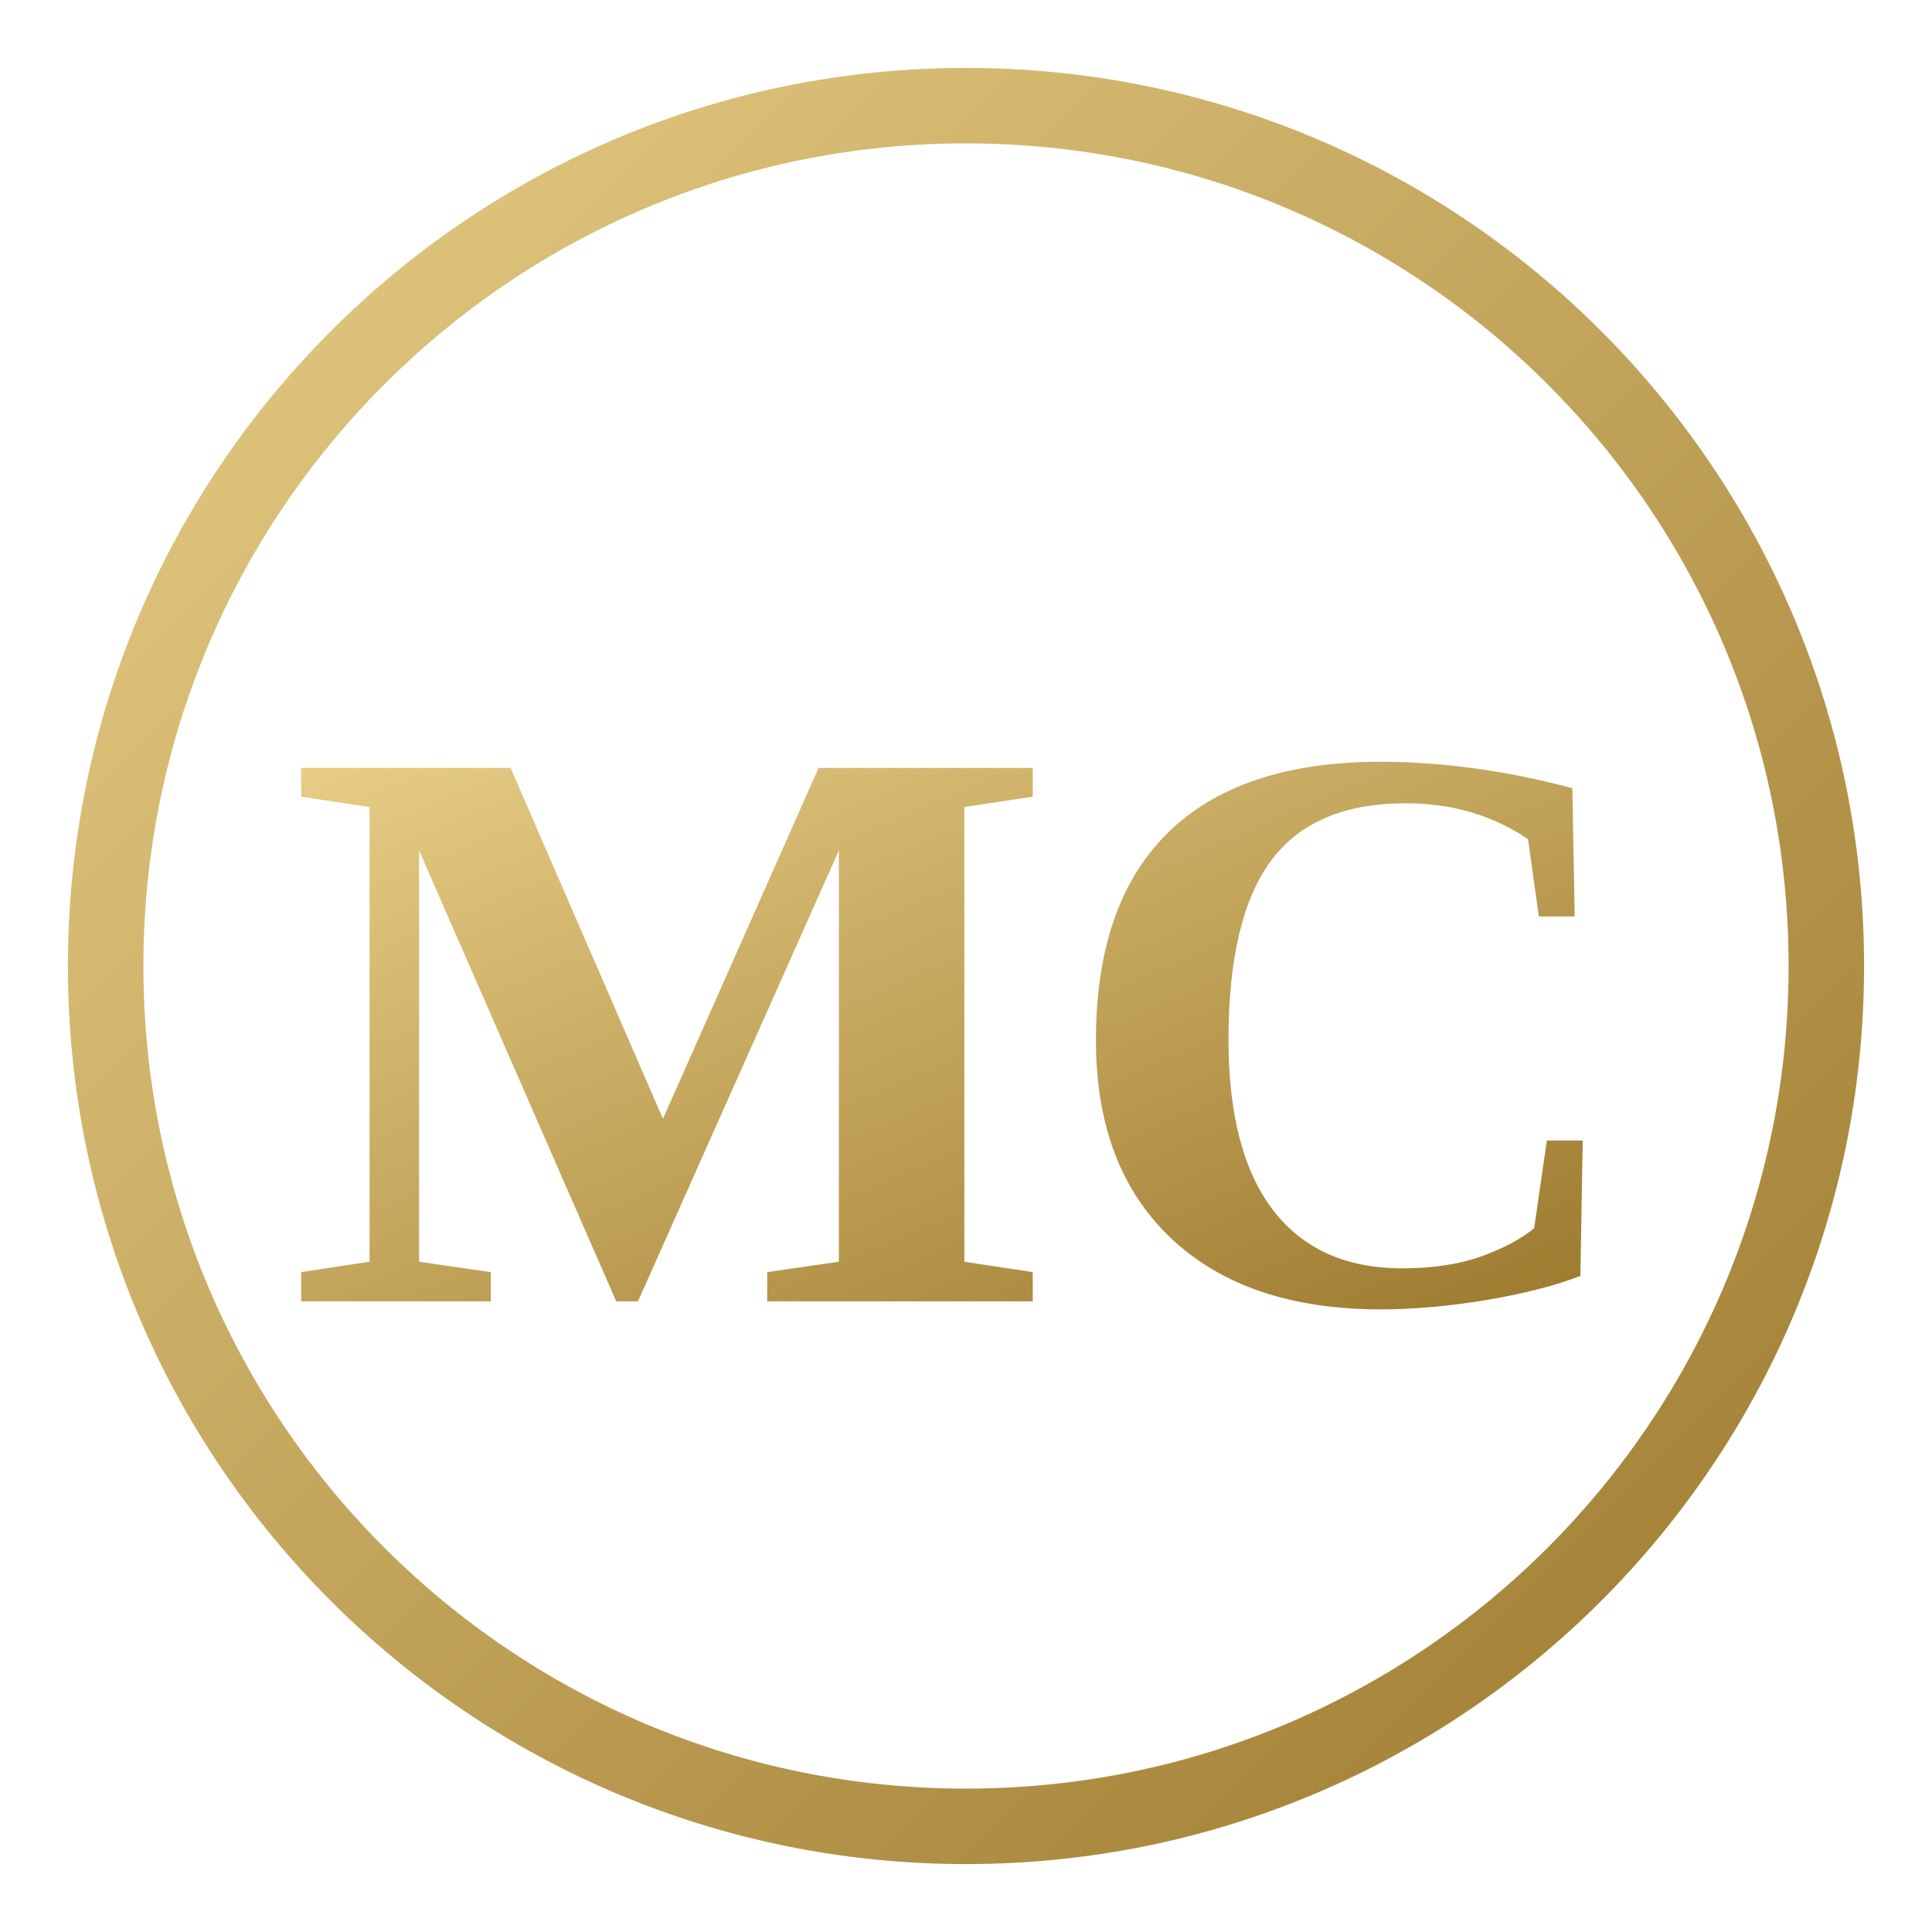
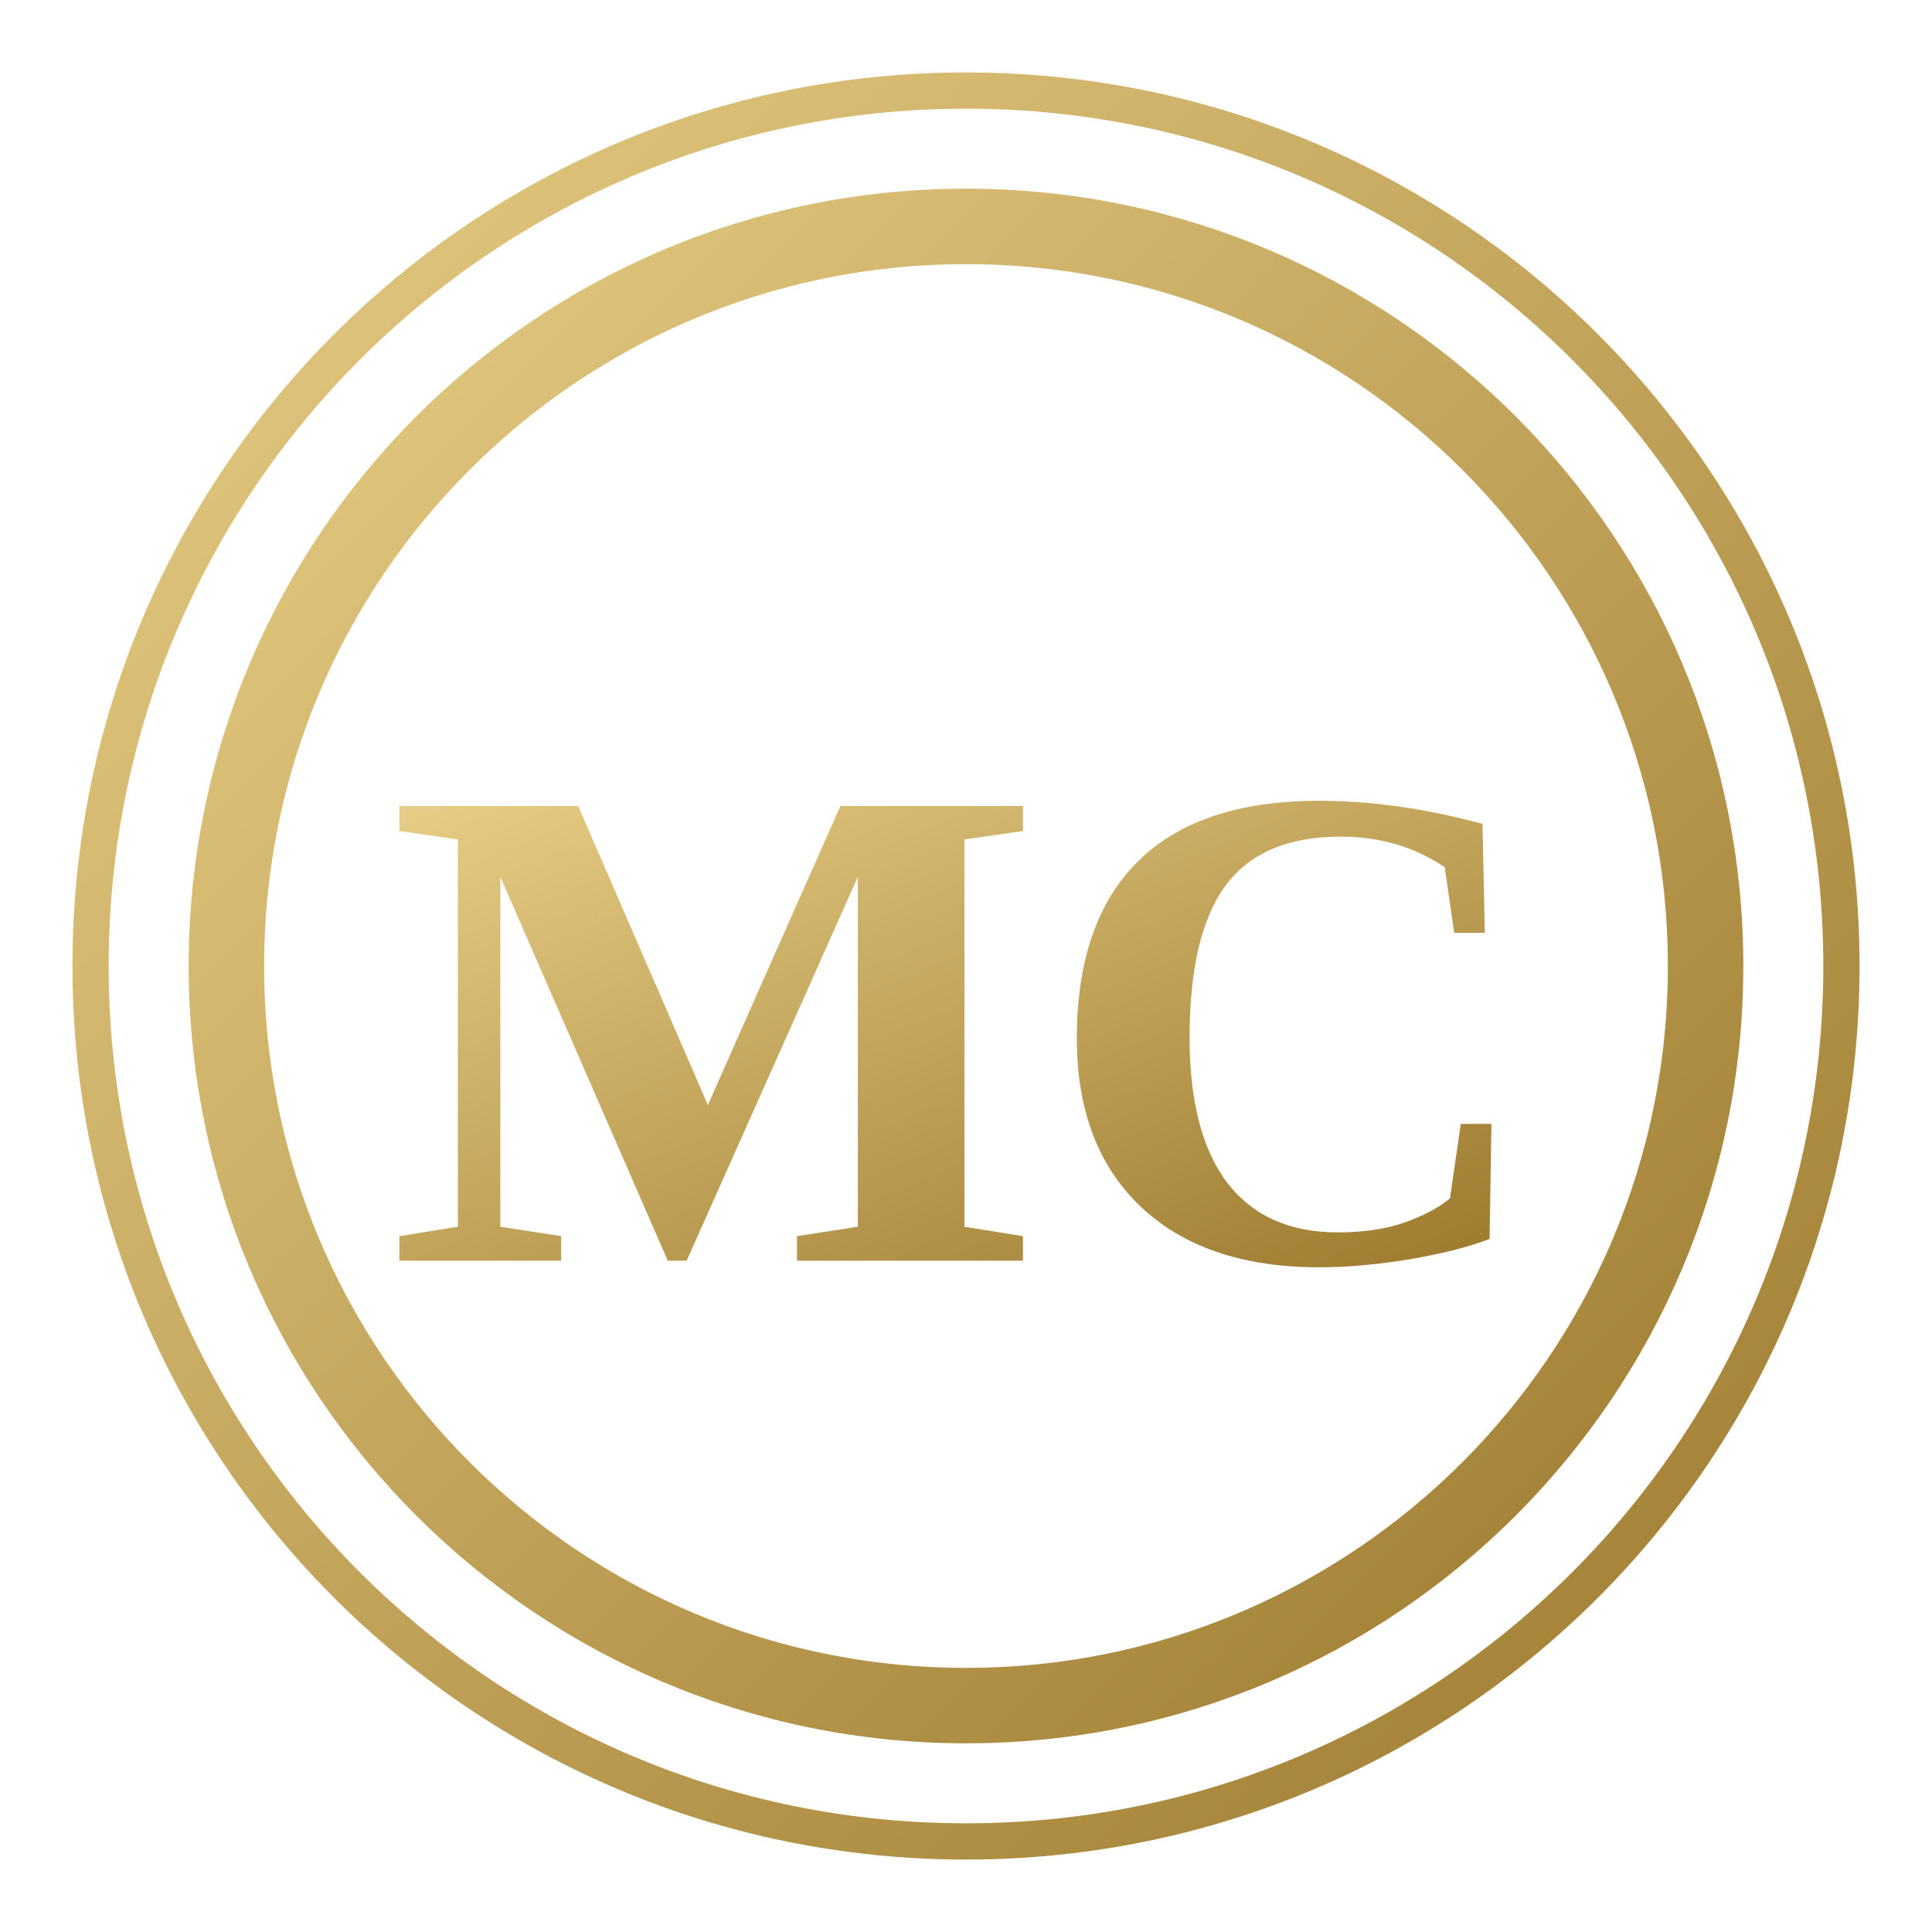
<svg xmlns="http://www.w3.org/2000/svg" viewBox="0 0 64 64" class="lion" aria-hidden="true">
  <defs>
    <linearGradient id="lg" x1="0" y1="0" x2="1" y2="1">
      <stop offset="0" stop-color="#e7cd86" />
      <stop offset="1" stop-color="#9c7a2e" />
    </linearGradient>
  </defs>
-   <circle cx="32" cy="32" r="28.5" fill="none" stroke="url(#lg)" stroke-width="2.5" />
-   <text x="32" y="34" text-anchor="middle" dominant-baseline="central" font-family="Georgia,'Times New Roman',serif" font-size="27" font-weight="700" fill="url(#lg)">MC</text>
+   <circle cx="32" cy="32" r="29" fill="none" stroke="url(#lg)" stroke-width="1.2" />
+   <circle cx="32" cy="32" r="24.5" fill="none" stroke="url(#lg)" stroke-width="2.5" />
+   <text x="32" y="34" text-anchor="middle" dominant-baseline="central" font-family="Georgia,'Times New Roman',serif" font-size="23" font-weight="700" fill="url(#lg)">MC</text>
</svg>
